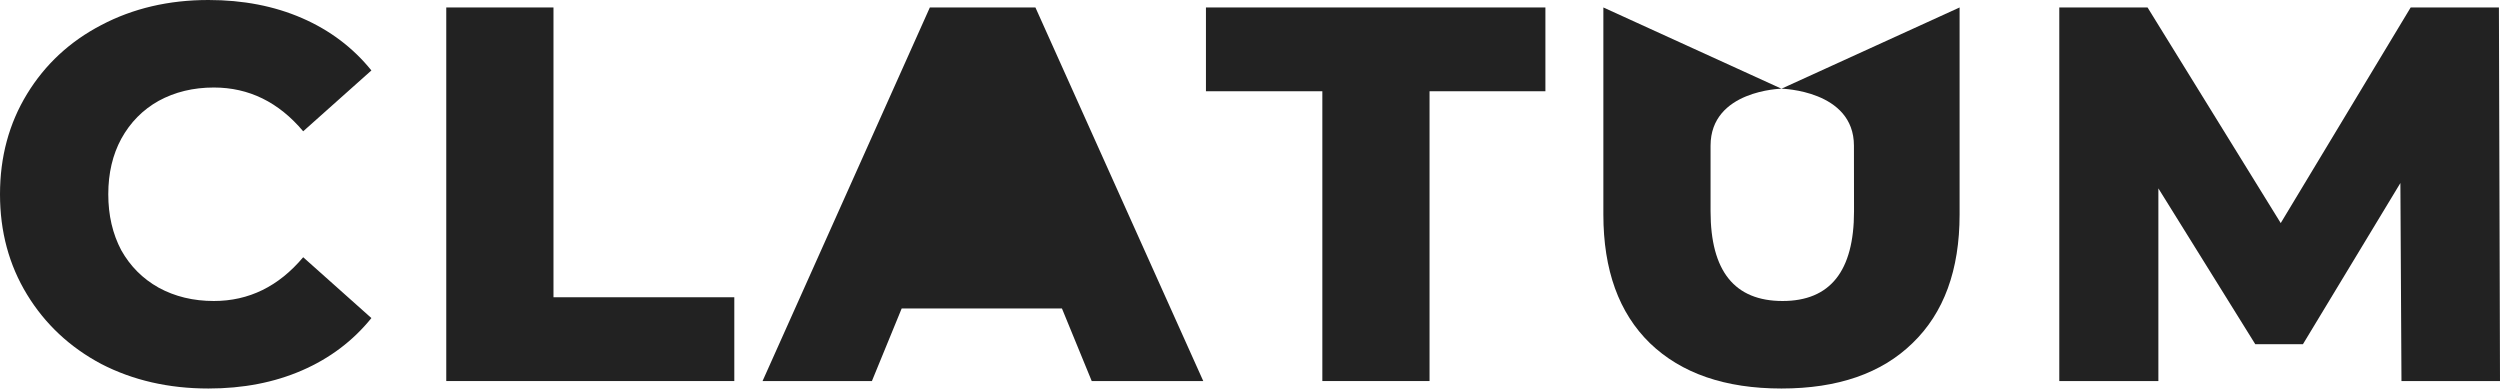
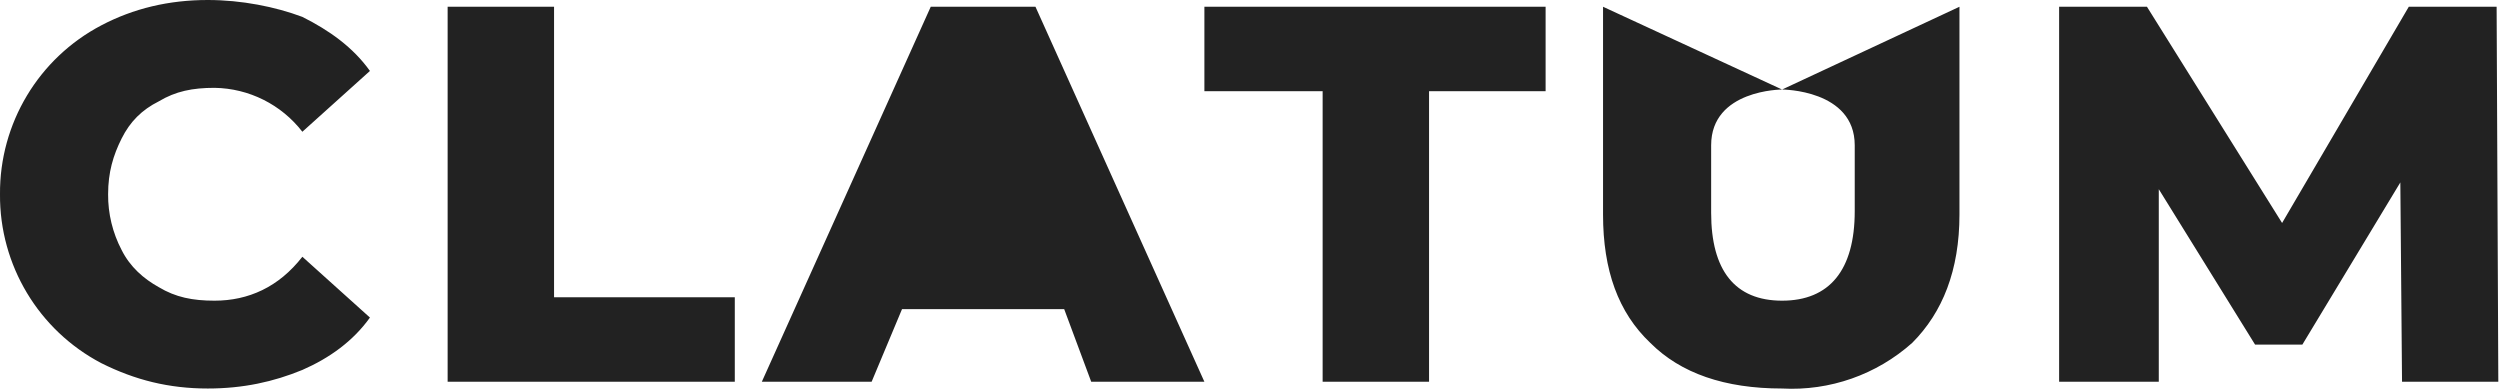
- <svg xmlns="http://www.w3.org/2000/svg" width="148" height="23" viewBox="0 0 148 23" fill="none">
-   <path d="M12.34 23C9.989 23 7.874 22.516 5.994 21.547C4.135 20.557 2.671 19.188 1.603 17.44C0.534 15.691 0 13.711 0 11.5C0 9.288 0.534 7.309 1.603 5.56C2.671 3.812 4.135 2.454 5.994 1.485C7.874 0.495 9.989 0 12.34 0C14.391 0 16.239 0.358 17.885 1.074C19.53 1.79 20.898 2.822 21.987 4.17L17.949 7.772C16.496 6.045 14.733 5.181 12.66 5.181C11.442 5.181 10.353 5.445 9.391 5.971C8.451 6.498 7.714 7.245 7.18 8.214C6.667 9.162 6.41 10.257 6.41 11.5C6.41 12.743 6.667 13.848 7.18 14.817C7.714 15.765 8.451 16.502 9.391 17.029C10.353 17.555 11.442 17.819 12.66 17.819C14.733 17.819 16.496 16.955 17.949 15.228L21.987 18.83C20.898 20.178 19.53 21.21 17.885 21.926C16.239 22.642 14.391 23 12.34 23Z" fill="#222222" />
-   <path d="M26.419 0.442H32.766V17.598H43.471V22.558H26.419V0.442Z" fill="#222222" />
-   <path d="M62.867 18.261H53.38L51.617 22.558H45.143L55.047 0.442H61.297L71.233 22.558H64.63L62.867 18.261Z" fill="#222222" />
-   <path d="M78.283 5.402H71.392V0.442H91.488V5.402H84.629V22.558H78.283V5.402Z" fill="#222222" />
-   <path d="M105.463 23C102.13 23 99.534 22.105 97.675 20.315C95.837 18.524 94.919 15.986 94.919 12.701V0.442L105.463 5.251C105.463 5.251 101.265 5.339 101.265 8.625C101.265 11.911 101.265 12.511 101.265 12.511C101.265 16.049 102.686 17.819 105.528 17.819C108.348 17.819 109.758 16.049 109.758 12.511C109.758 12.511 109.753 11.911 109.753 8.625C109.753 5.339 105.463 5.251 105.463 5.251L116.008 0.442V12.701C116.008 15.986 115.079 18.524 113.22 20.315C111.382 22.105 108.797 23 105.463 23Z" fill="#222222" />
-   <path d="M142.167 22.558L142.103 10.836L136.333 20.378H133.513L127.776 11.152V22.558H121.91V0.442H127.135L135.019 13.206L142.712 0.442H147.936L148 22.558H142.167Z" fill="#222222" />
+ <svg xmlns="http://www.w3.org/2000/svg" width="148" height="23" fill="none">
+   <path d="M12.3 23C10 23 8 22.5 6 21.5a11.2 11.2 0 0 1-6-10 11.2 11.2 0 0 1 6-10C7.9.5 10 0 12.3 0c2 0 4 .4 5.6 1 1.6.8 3 1.8 4 3.2l-4 3.6a6.7 6.7 0 0 0-5.2-2.6c-1.3 0-2.3.2-3.3.8-1 .5-1.7 1.2-2.2 2.2-.5 1-.8 2-.8 3.3a7 7 0 0 0 .8 3.3c.5 1 1.3 1.7 2.2 2.2 1 .6 2 .8 3.3.8 2 0 3.8-.8 5.2-2.6l4 3.6c-1 1.4-2.4 2.4-4 3.1-1.7.7-3.5 1.1-5.6 1.1ZM26.4.4h6.4v17.2h10.7v5h-17V.4ZM62.9 18.3h-9.5l-1.8 4.3h-6.5L55.1.4h6.2l10 22.2h-6.7L63 18.3ZM78.3 5.4h-7v-5h20.2v5h-6.9v17.2h-6.3V5.4ZM105.5 23c-3.4 0-6-.9-7.8-2.7-1.9-1.8-2.8-4.3-2.8-7.6V.4l10.6 4.9s-4.2 0-4.2 3.3v4c0 3.4 1.4 5.2 4.2 5.2 2.8 0 4.3-1.8 4.3-5.3V8.6c0-3.3-4.3-3.3-4.3-3.3L116 .4v12.3c0 3.3-1 5.8-2.8 7.6a10.7 10.7 0 0 1-7.7 2.7ZM142.2 22.6l-.1-11.8-5.8 9.6h-2.8l-5.7-9.2v11.4h-5.9V.4h5.2l8 12.8L142.6.4h5.2l.1 22.2h-5.8Z" fill="#222" />
</svg>
